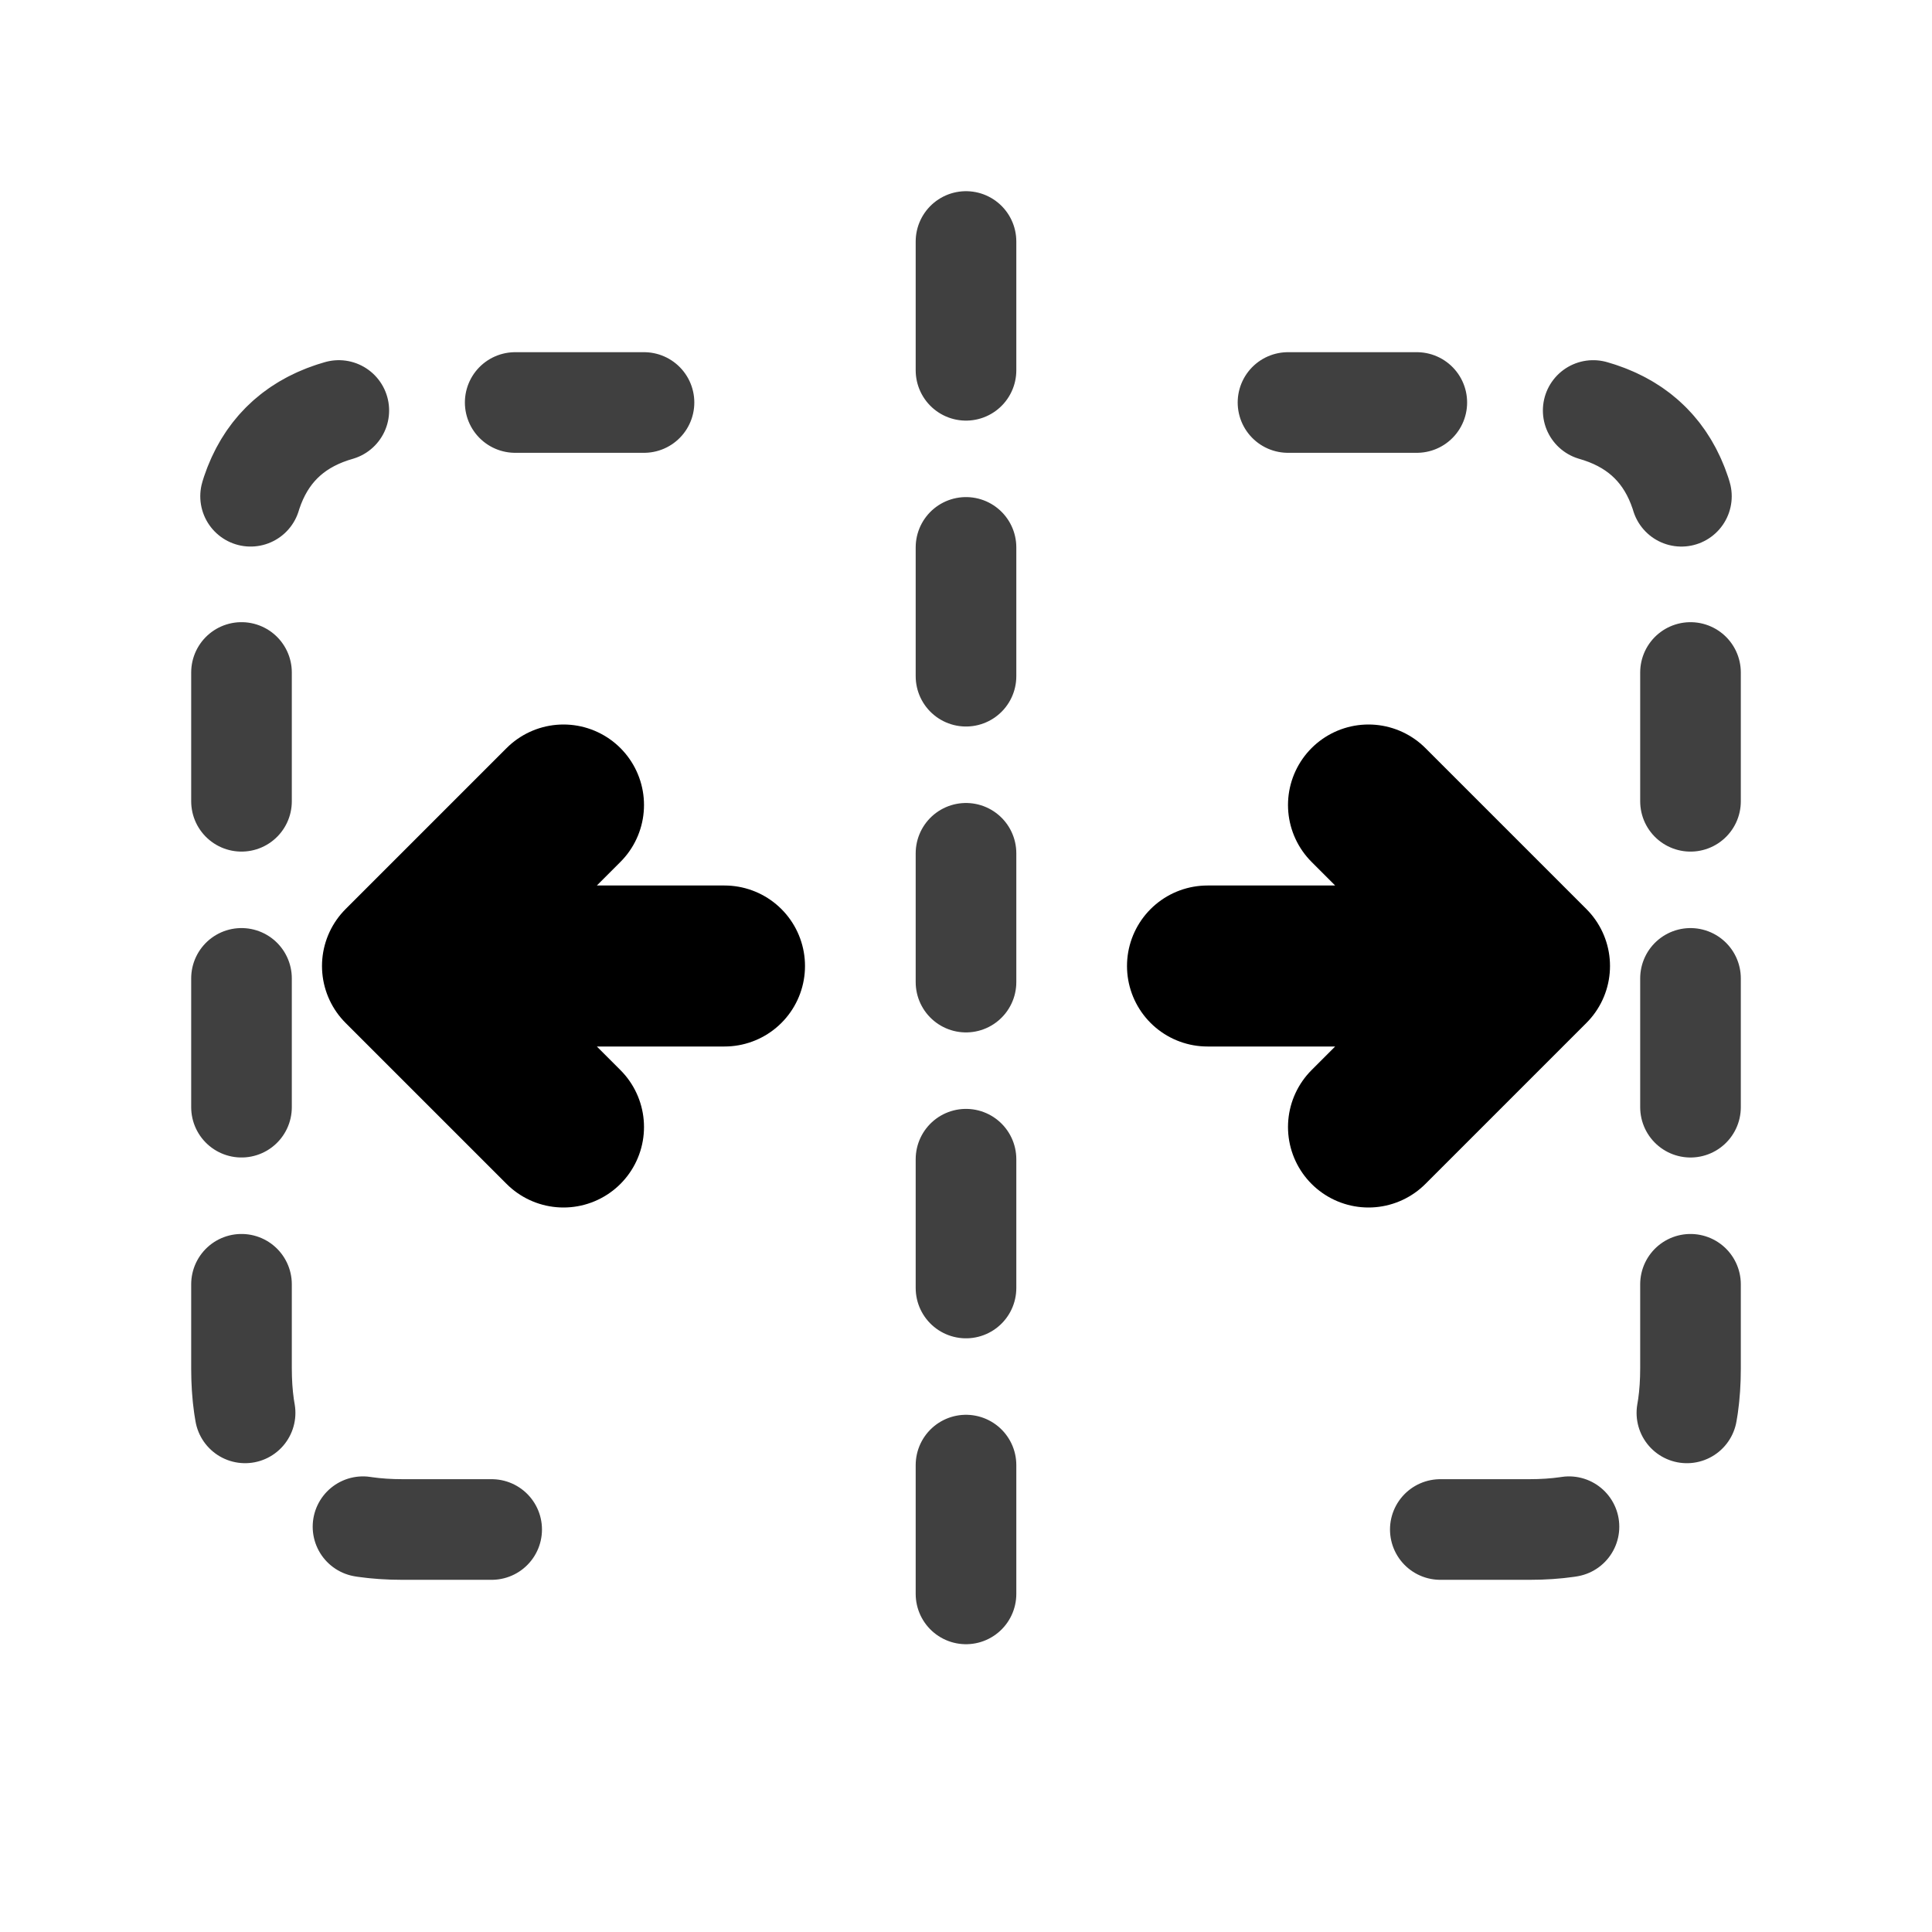
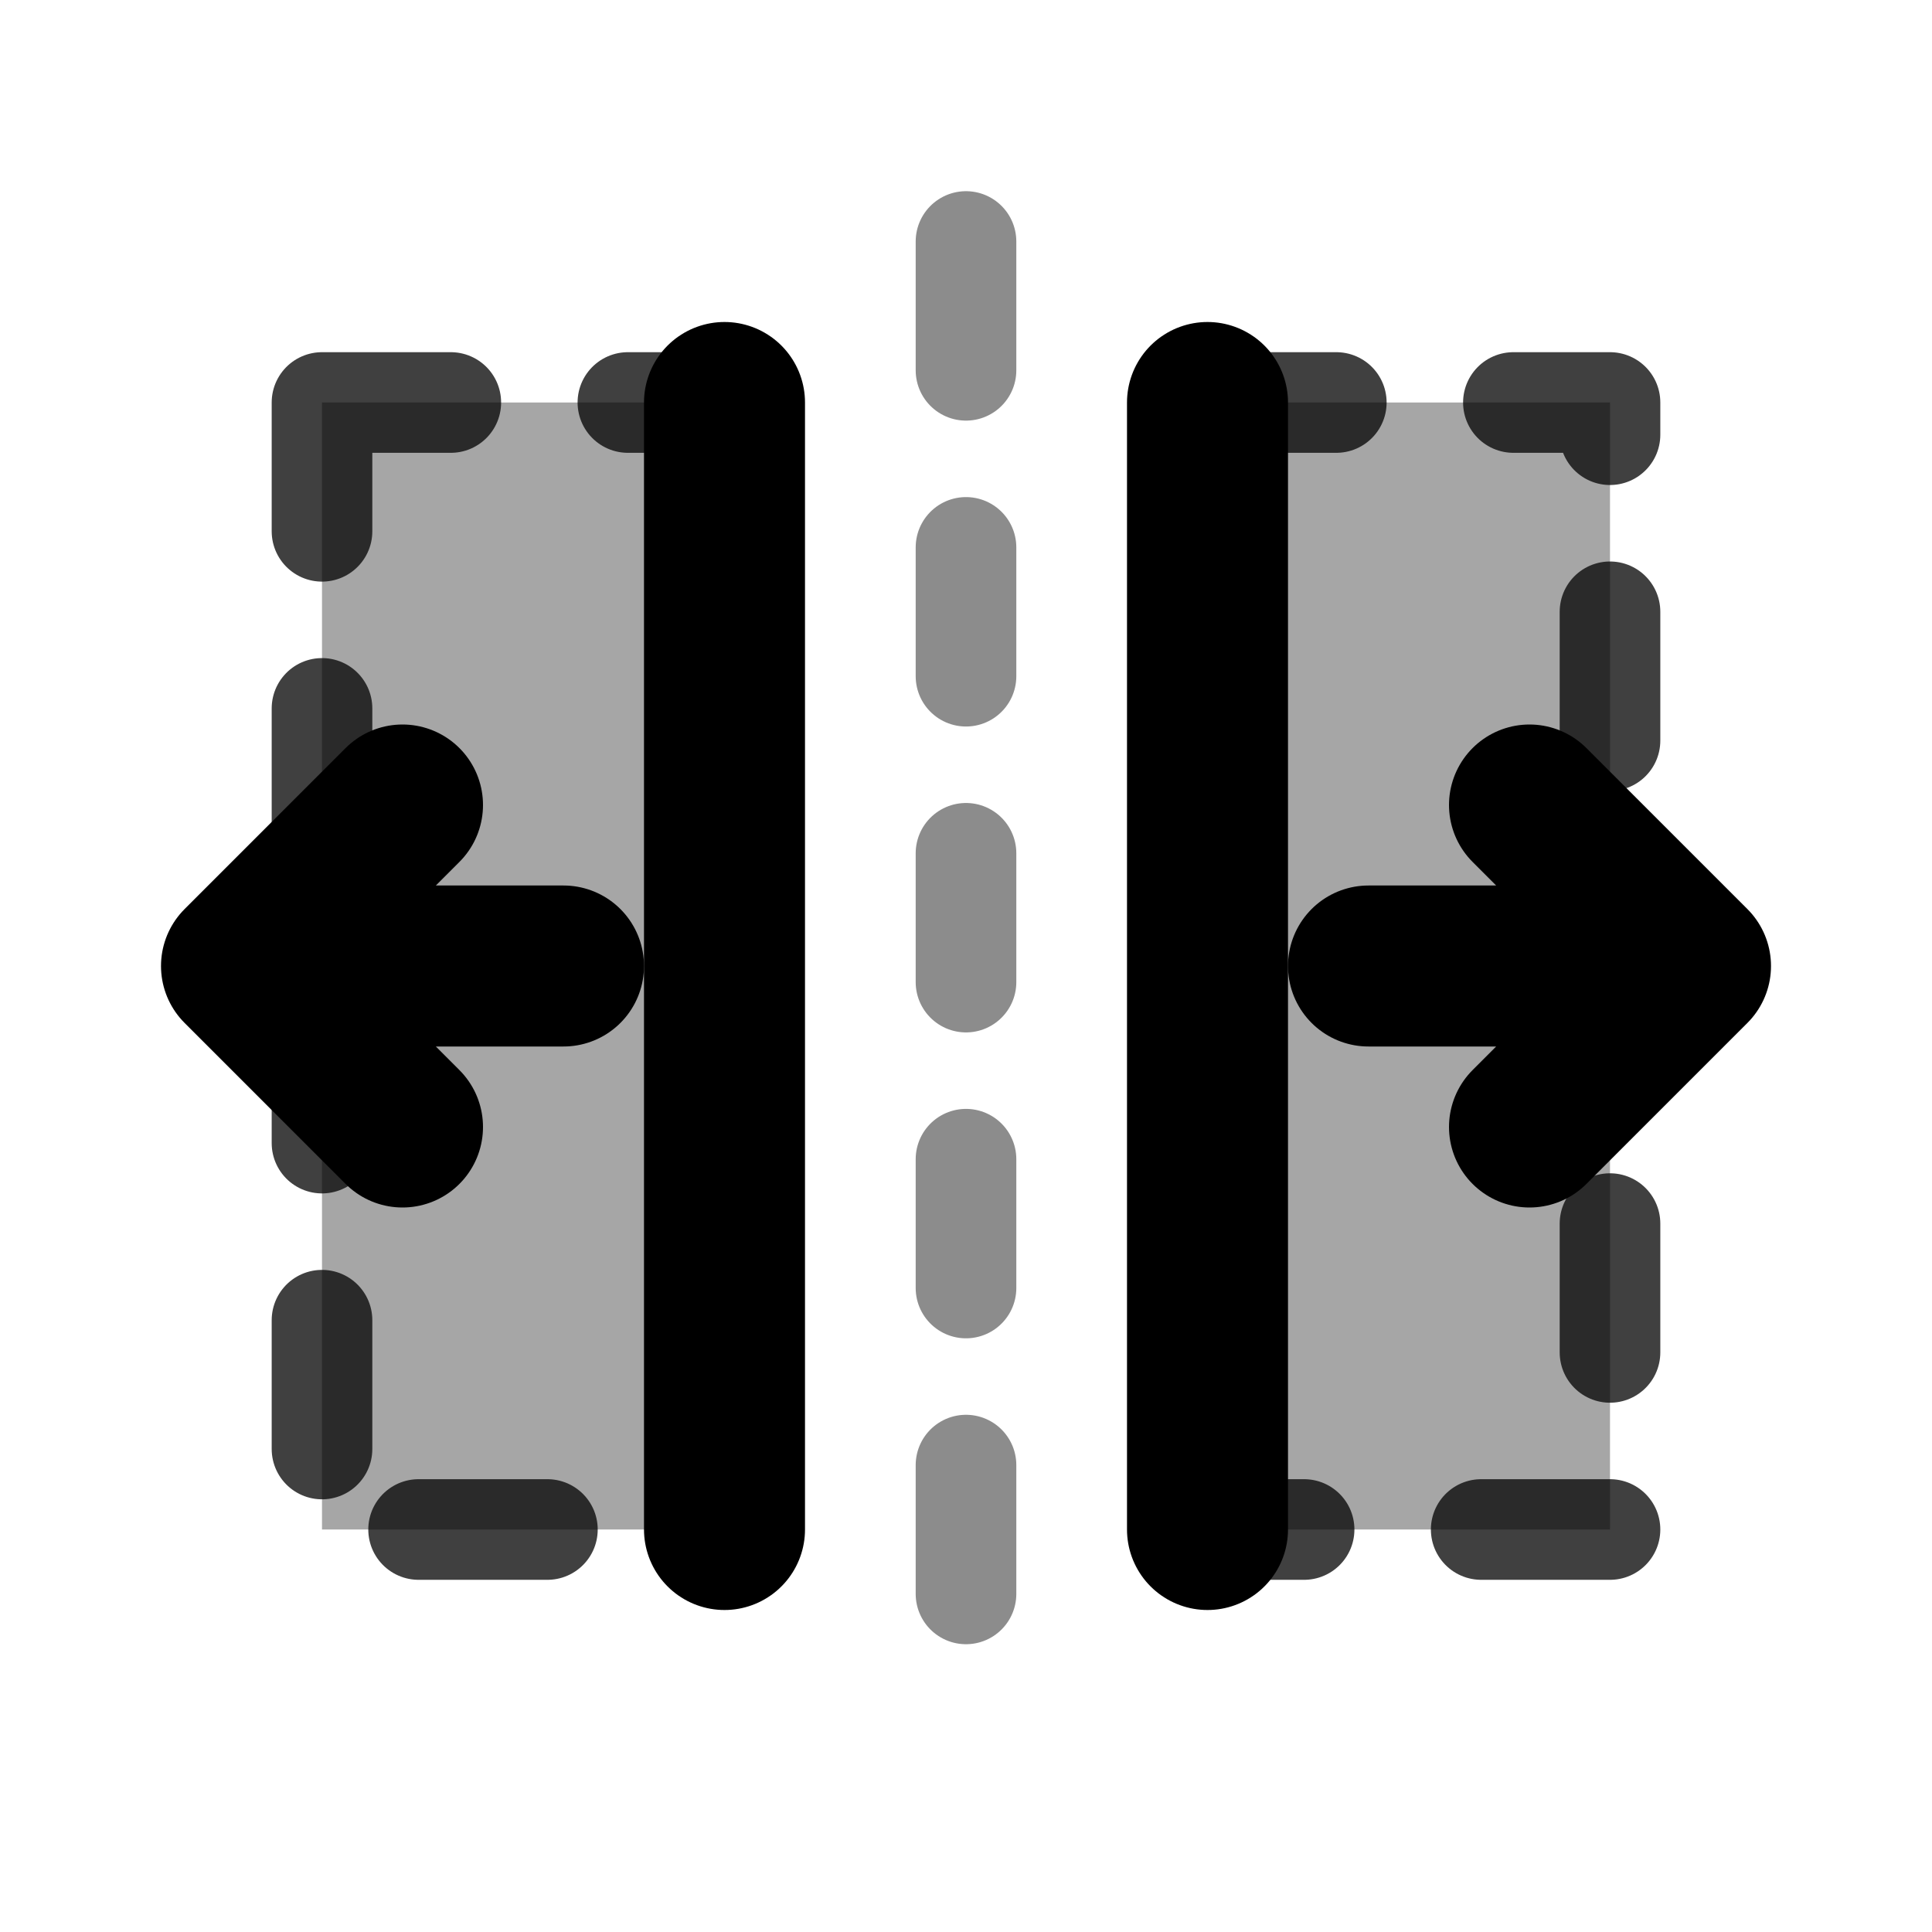
<svg xmlns="http://www.w3.org/2000/svg" width="24" height="24" viewBox="0 0 24 24" fill="none" stroke="currentColor" stroke-width="2" stroke-linecap="round" stroke-linejoin="round">
-   <path d="M8 5H5q-2 0-2 2v10q0 2 2 2h3m8-14h3q2 0 2 2v10q0 2-2 2h-3M12 3v18" stroke-width="1.25" stroke-dasharray="1.6 2.2" opacity=".75" />
-   <path d="M9 12H5m2-2-2 2 2 2m8-2h4m-2-2 2 2-2 2" />
+   <path d="M4 5h5v14H4ZM15 5h5v14h-5Z" fill="currentColor" fill-opacity="0.35" stroke="none" />
+   <path d="M4 5h5M4 5v14h5M15 5h5v14h-5" stroke-width="1.25" stroke-dasharray="1.6 2.2" opacity=".75" />
+   <path d="M12 3v18" stroke-width="1.25" stroke-dasharray="1.6 2.2" opacity=".45" />
+   <path d="M9 5v14M15 5v14" />
+   <path d="M7 12 3 12M5 14 3 12 5 10" />
+   <path d="M17 12 21 12M19 10 21 12 19 14" />
</svg>
